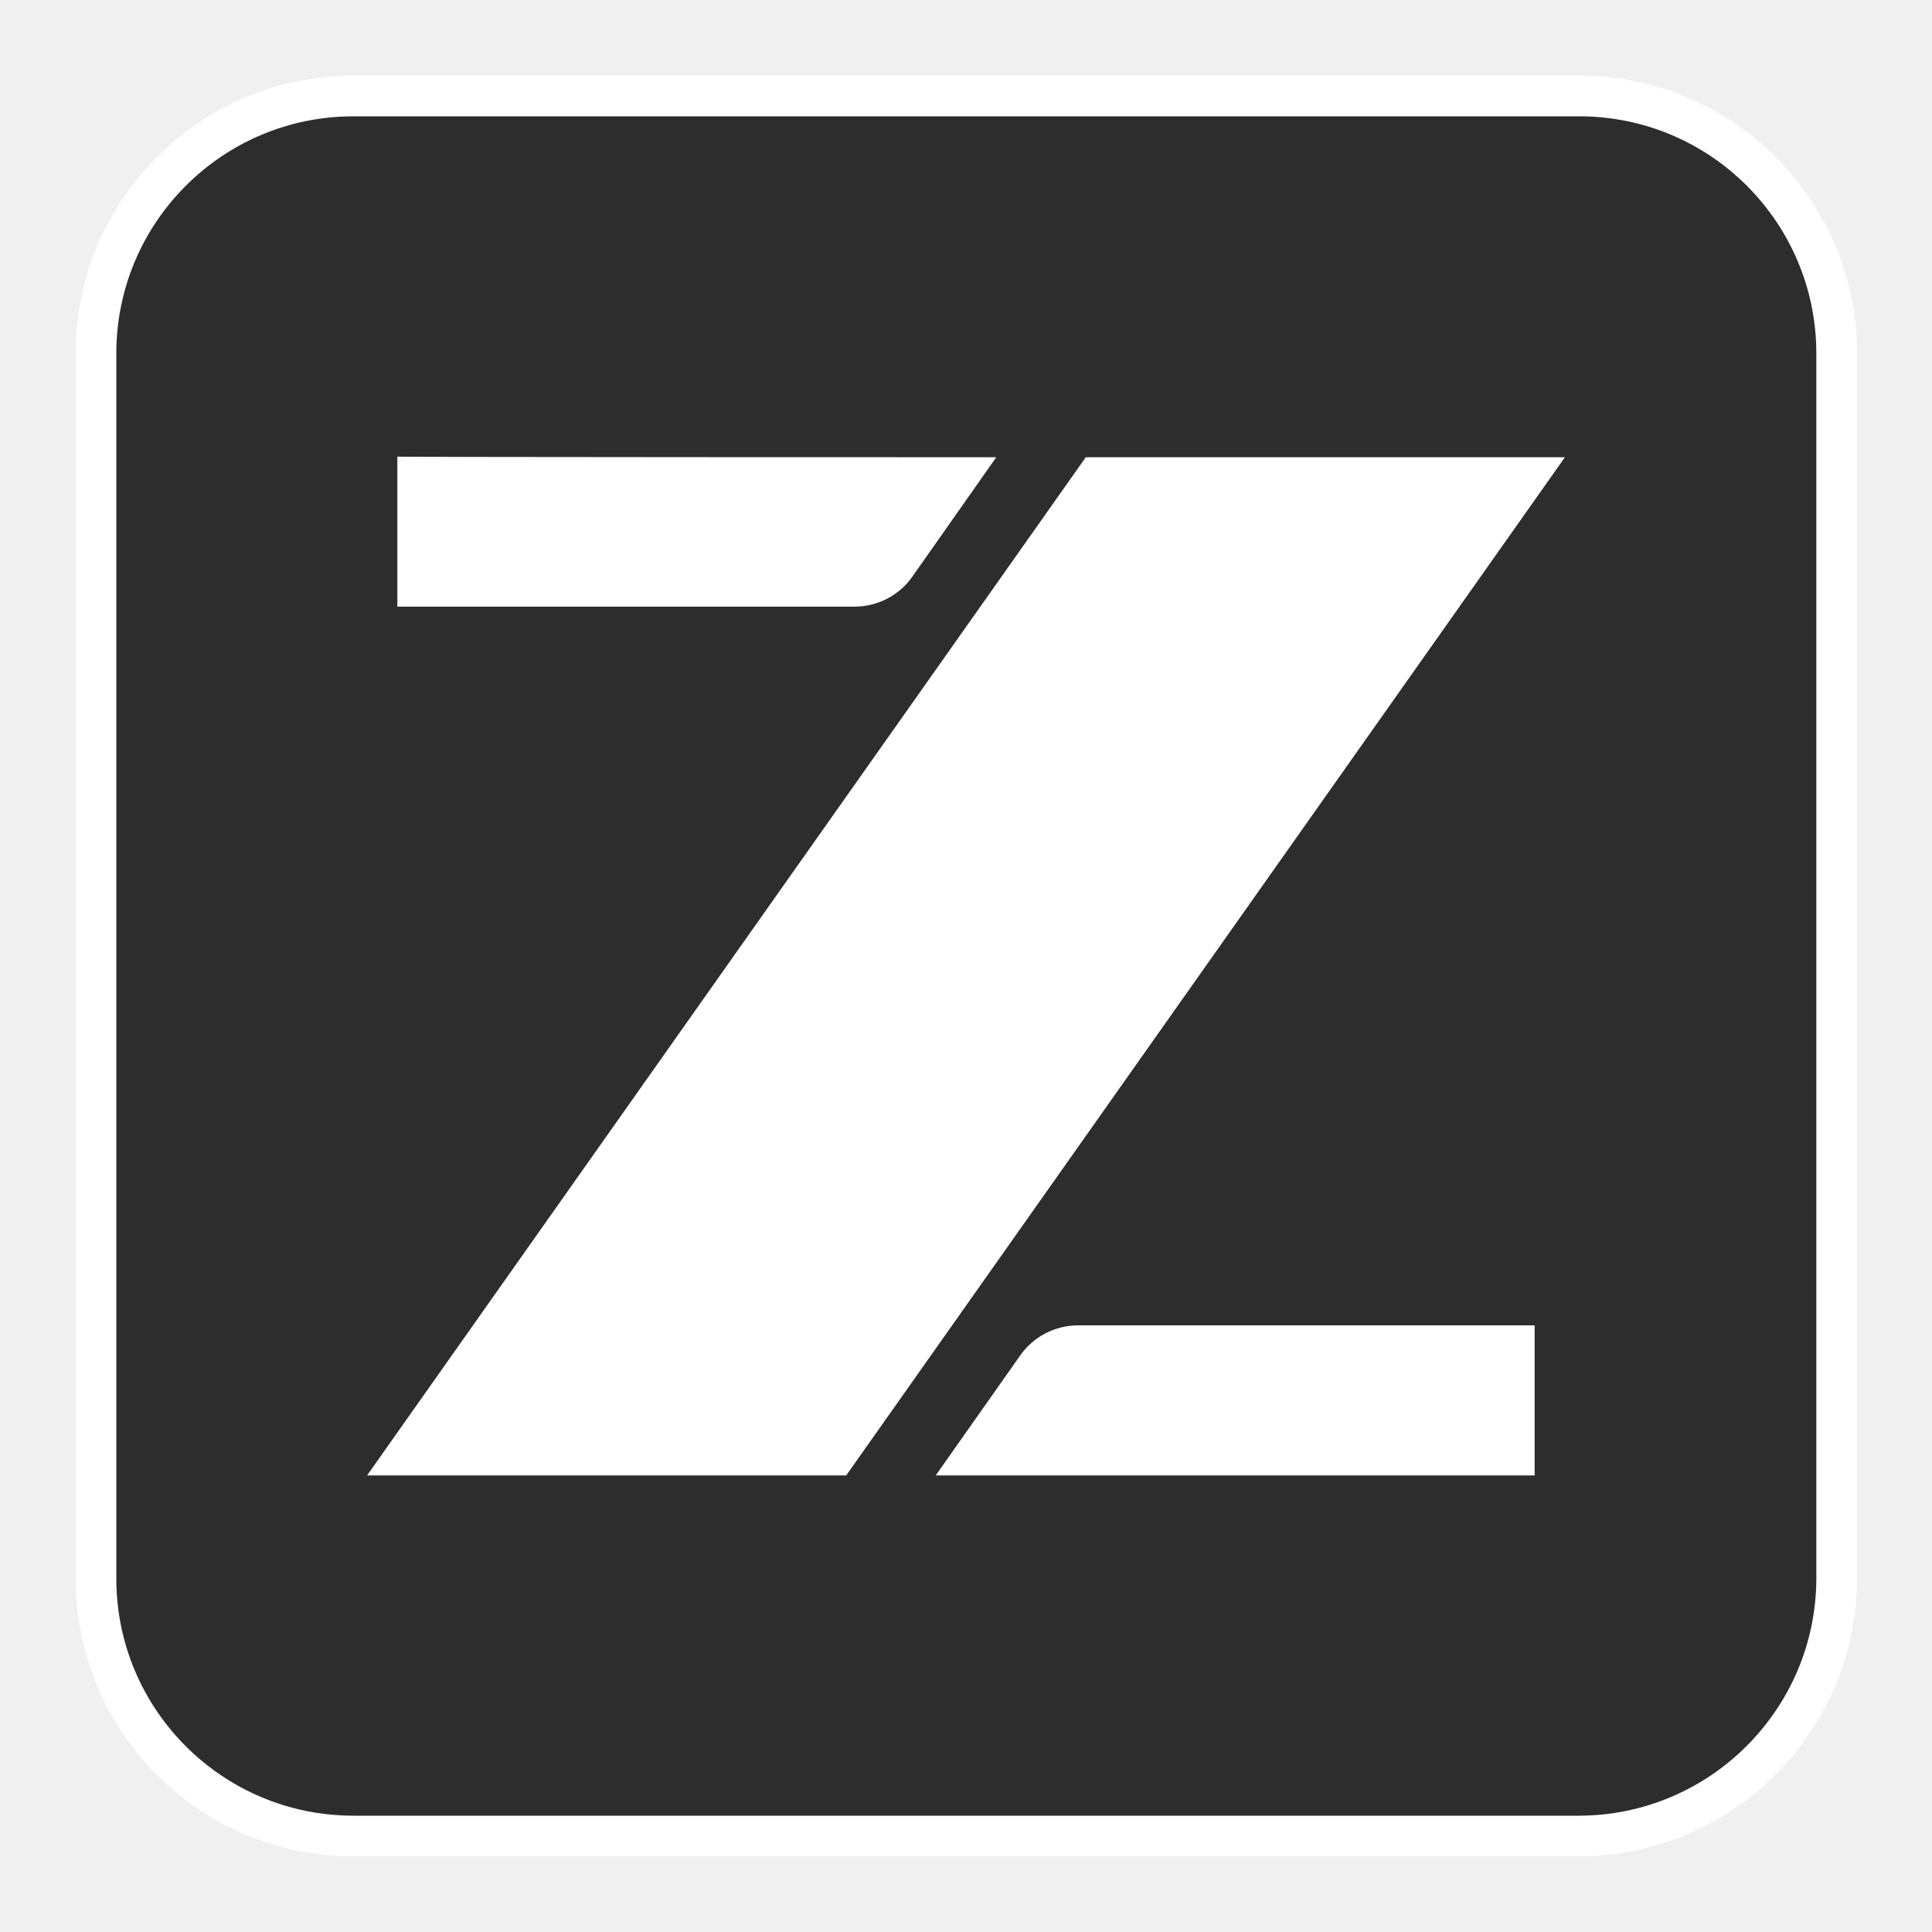
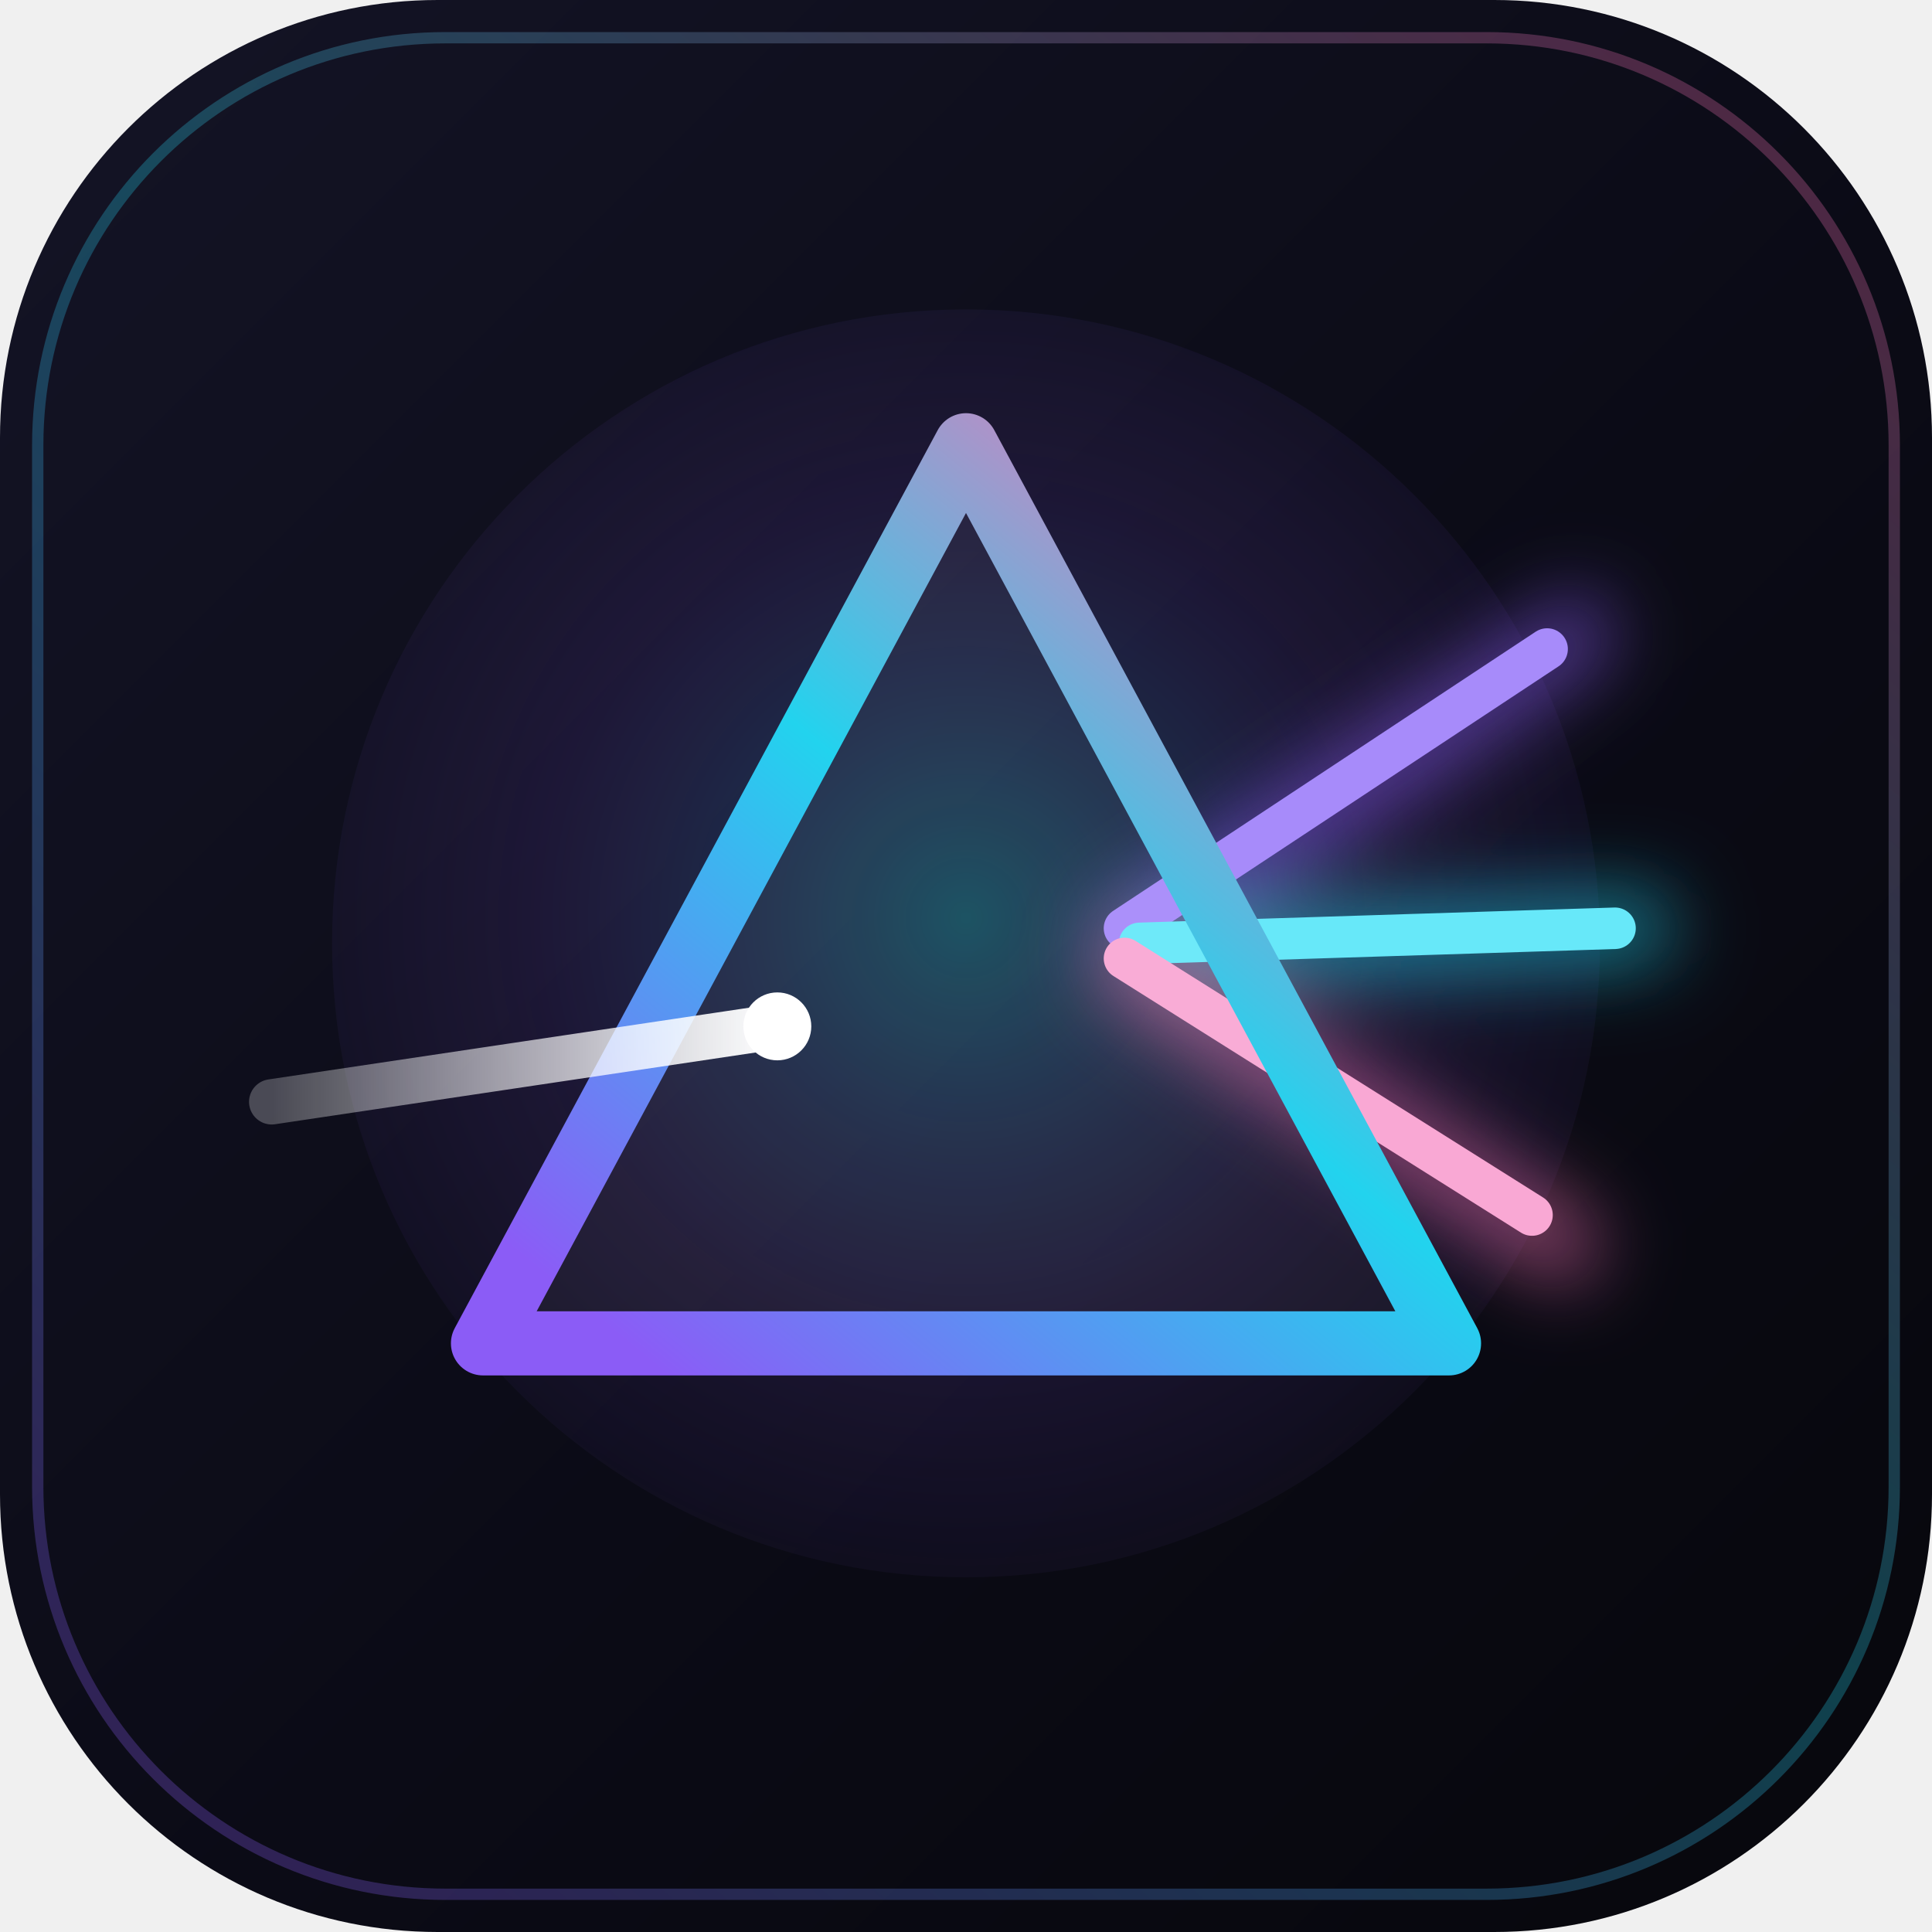
- <svg xmlns="http://www.w3.org/2000/svg" version="1.1" x="0px" y="0px" viewBox="0 0 30 30" style="enable-background:new 0 0 30 30;" xml:space="preserve">
+ <svg xmlns="http://www.w3.org/2000/svg" width="512" height="512" viewBox="0 0 512 512">
  <defs>
-     <style type="text/css">
-     .st194{fill:#2D2D2D;stroke:#FFFFFF;stroke-width:0.632;stroke-miterlimit:10;}
-     .st23{fill:#FFFFFF;}
- 
-     .z-breathe {
-       animation: breathe 2.5s ease-in-out infinite;
-     }
- 
-     @keyframes breathe {
-       0%, 100% { opacity: 0.7; }
-       50% { opacity: 1; }
-     }
-   </style>
+     <linearGradient id="bg" x1="0" y1="0" x2="1" y2="1">
+       <stop offset="0" stop-color="#141426" />
+       <stop offset="0.55" stop-color="#0B0B16" />
+       <stop offset="1" stop-color="#07070C" />
+     </linearGradient>
+     <linearGradient id="brand" x1="0.1" y1="0.95" x2="0.9" y2="0.05">
+       <stop offset="0" stop-color="#8B5CF6" />
+       <stop offset="0.52" stop-color="#22D3EE" />
+       <stop offset="1" stop-color="#F472B6" />
+     </linearGradient>
+     <linearGradient id="beam" x1="0" y1="0" x2="1" y2="0">
+       <stop offset="0" stop-color="#FFFFFF" stop-opacity="0.25" />
+       <stop offset="1" stop-color="#FFFFFF" stop-opacity="1" />
+     </linearGradient>
+     <radialGradient id="glow" cx="0.5" cy="0.48" r="0.62">
+       <stop offset="0" stop-color="#22D3EE" stop-opacity="0.32" />
+       <stop offset="0.55" stop-color="#8B5CF6" stop-opacity="0.12" />
+       <stop offset="1" stop-color="#8B5CF6" stop-opacity="0" />
+     </radialGradient>
+     <filter id="soft" x="-40%" y="-40%" width="180%" height="180%">
+       <feGaussianBlur stdDeviation="10" />
+     </filter>
  </defs>
-   <g>
-     <path class="st194" d="M24.51,28.51H5.49c-2.21,0-4-1.79-4-4V5.49c0-2.21,1.79-4,4-4h19.03c2.21,0,4,1.79,4,4v19.03     C28.51,26.72,26.72,28.51,24.51,28.51z" />
-     <g class="z-breathe">
-       <path class="st23" d="M15.47,7.1l-1.3,1.85c-0.2,0.29-0.54,0.47-0.9,0.47h-7.1V7.09C6.16,7.1,15.47,7.1,15.47,7.1z" />
-       <polygon class="st23" points="24.3,7.1 13.14,22.91 5.7,22.91 16.86,7.1" />
-       <path class="st23" d="M14.53,22.91l1.31-1.86c0.2-0.29,0.54-0.47,0.9-0.47h7.09v2.33H14.53z" />
-     </g>
+   <rect width="512" height="512" rx="116" fill="url(#bg)" />
+   <rect x="10" y="10" width="492" height="492" rx="108" fill="none" stroke="url(#brand)" stroke-opacity="0.28" stroke-width="3" />
+   <circle cx="256" cy="250" r="168" fill="url(#glow)" />
+   <g stroke-linecap="round" filter="url(#soft)" opacity="0.55">
+     <line x1="300" y1="248" x2="418" y2="168" stroke="#8B5CF6" stroke-width="20" />
+     <line x1="304" y1="252" x2="434" y2="246" stroke="#22D3EE" stroke-width="20" />
+     <line x1="300" y1="256" x2="414" y2="330" stroke="#F472B6" stroke-width="20" />
  </g>
+   <g stroke-linecap="round">
+     <line x1="298" y1="246" x2="410" y2="172" stroke="#A78BFA" stroke-width="11" />
+     <line x1="302" y1="250" x2="428" y2="246" stroke="#67E8F9" stroke-width="11" />
+     <line x1="298" y1="254" x2="406" y2="322" stroke="#F9A8D4" stroke-width="11" />
+   </g>
+   <path d="M 256 118 L 384 356 L 128 356 Z" fill="#FFFFFF" fill-opacity="0.045" stroke="url(#brand)" stroke-width="17" stroke-linejoin="round" />
+   <line x1="72" y1="292" x2="206" y2="272" stroke="url(#beam)" stroke-width="12" stroke-linecap="round" />
+   <circle cx="206" cy="272" r="9" fill="#FFFFFF" />
</svg>
